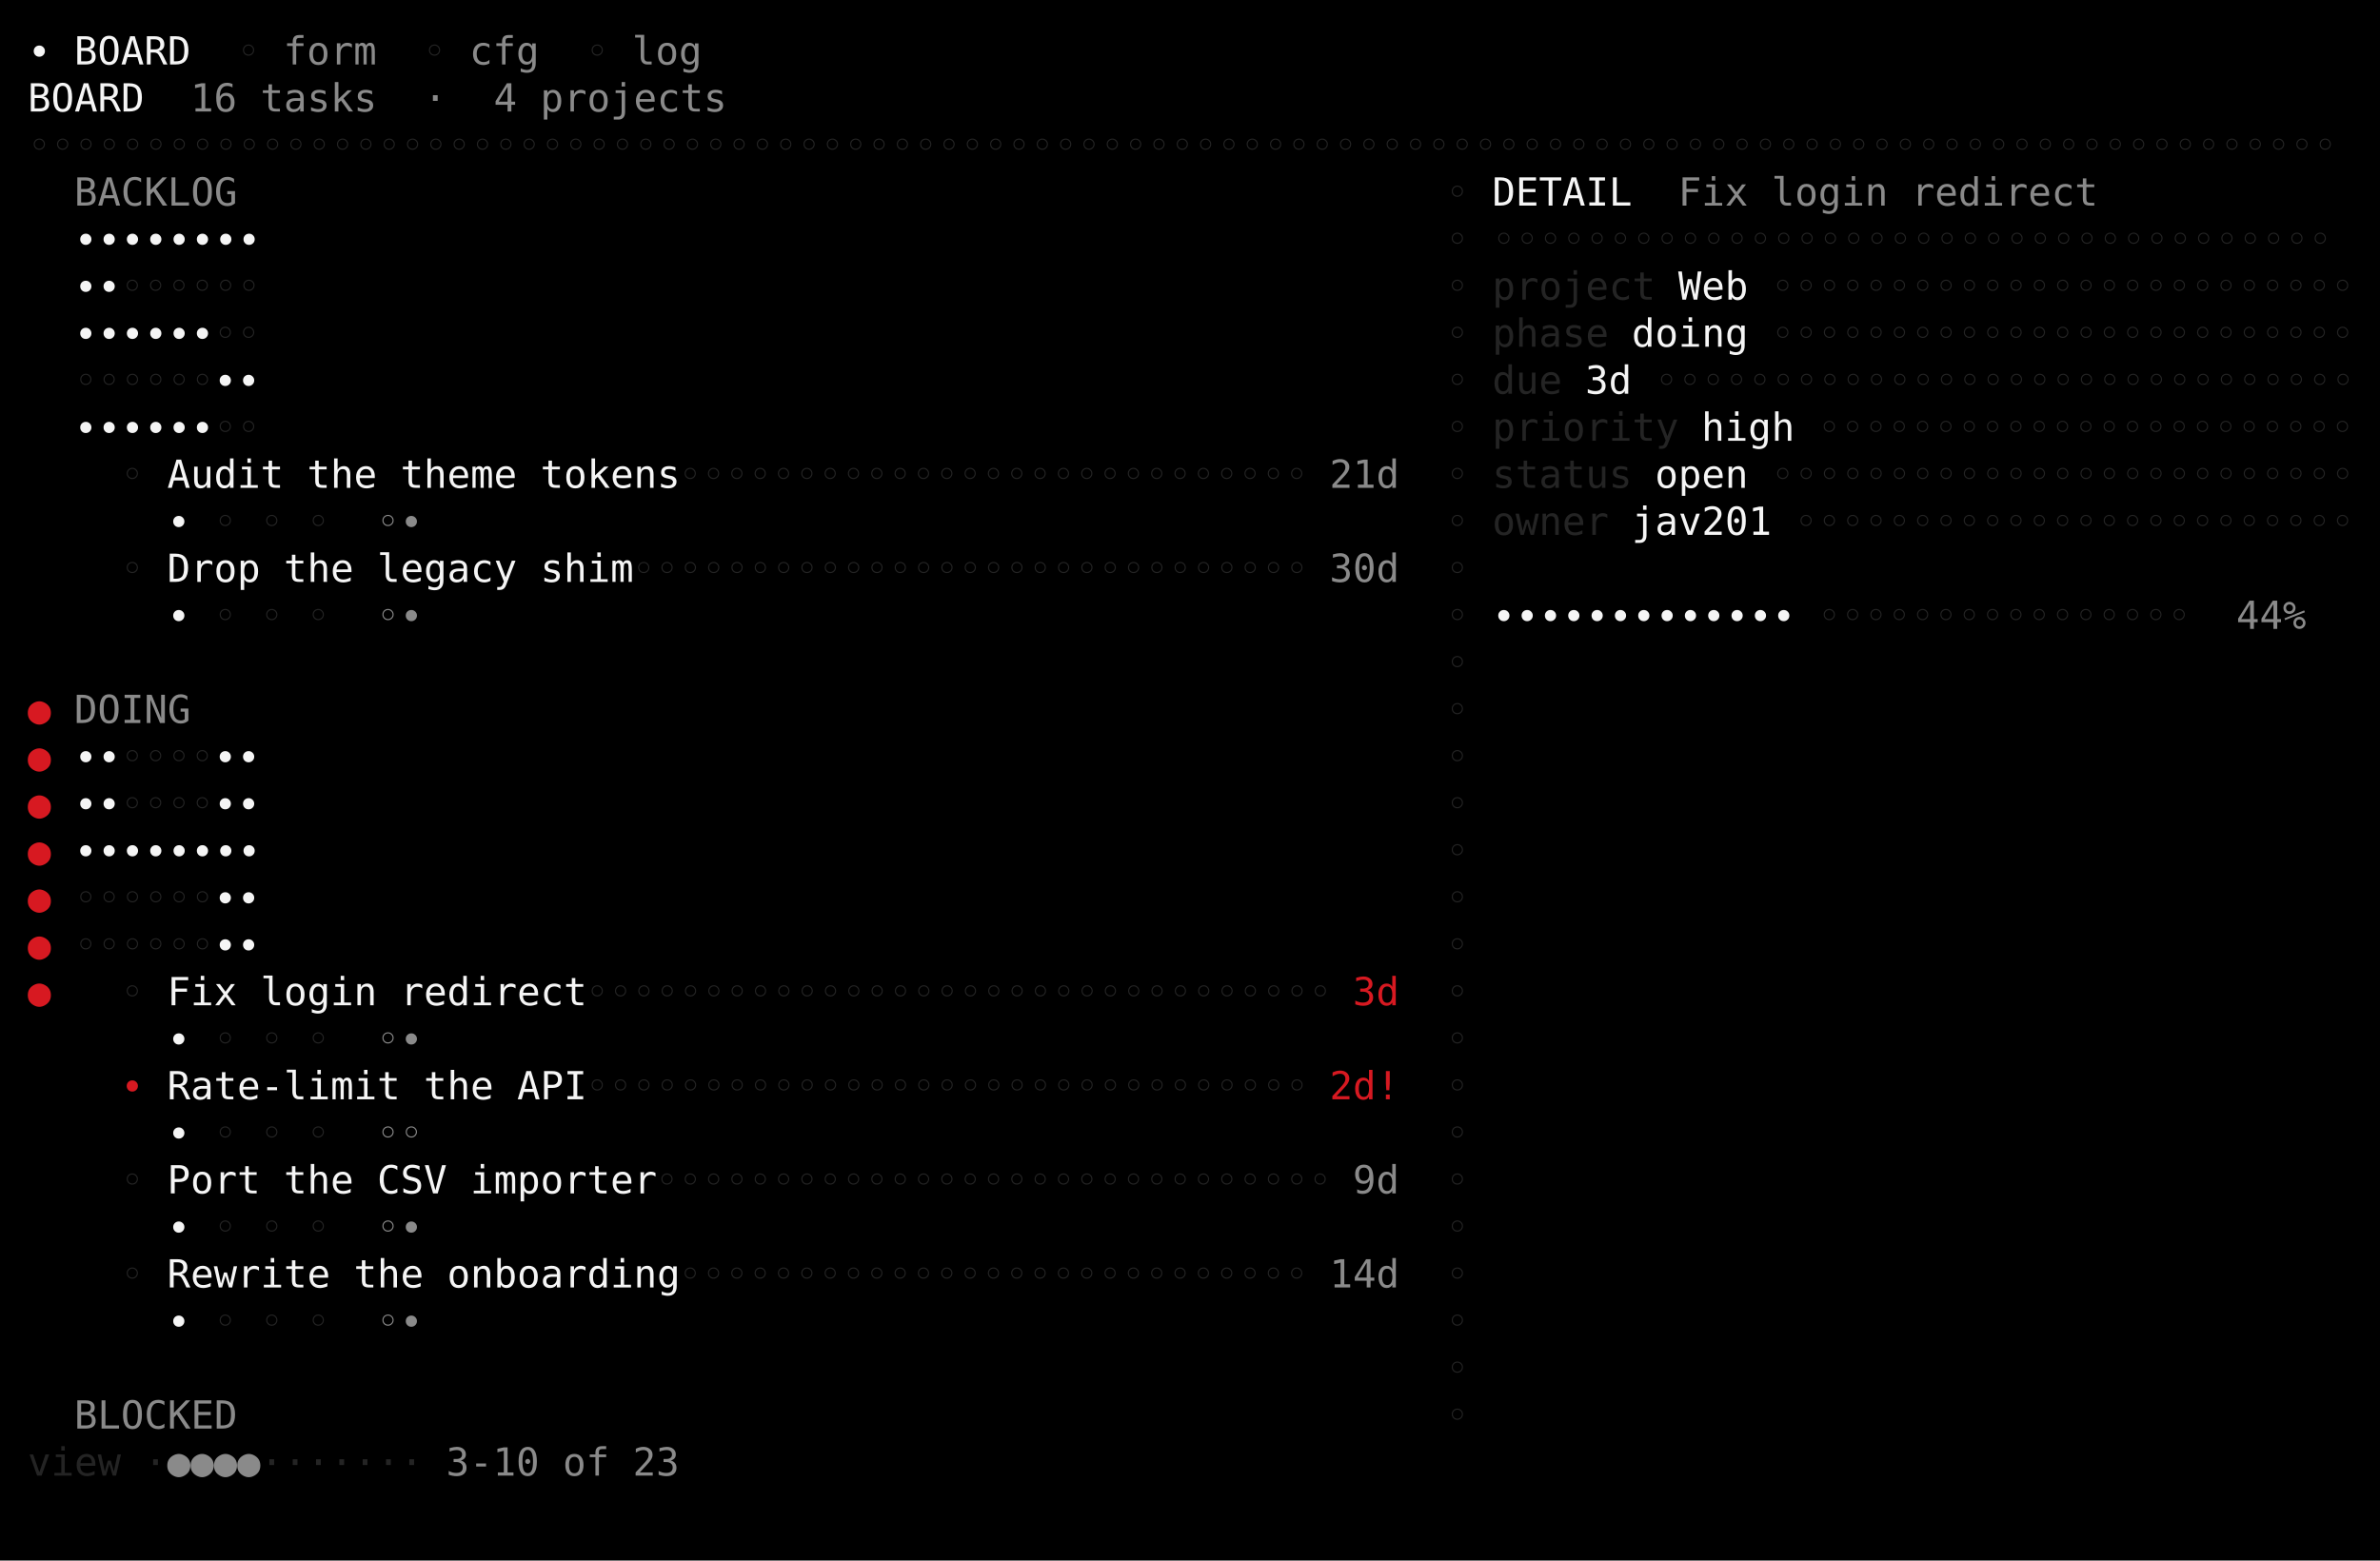
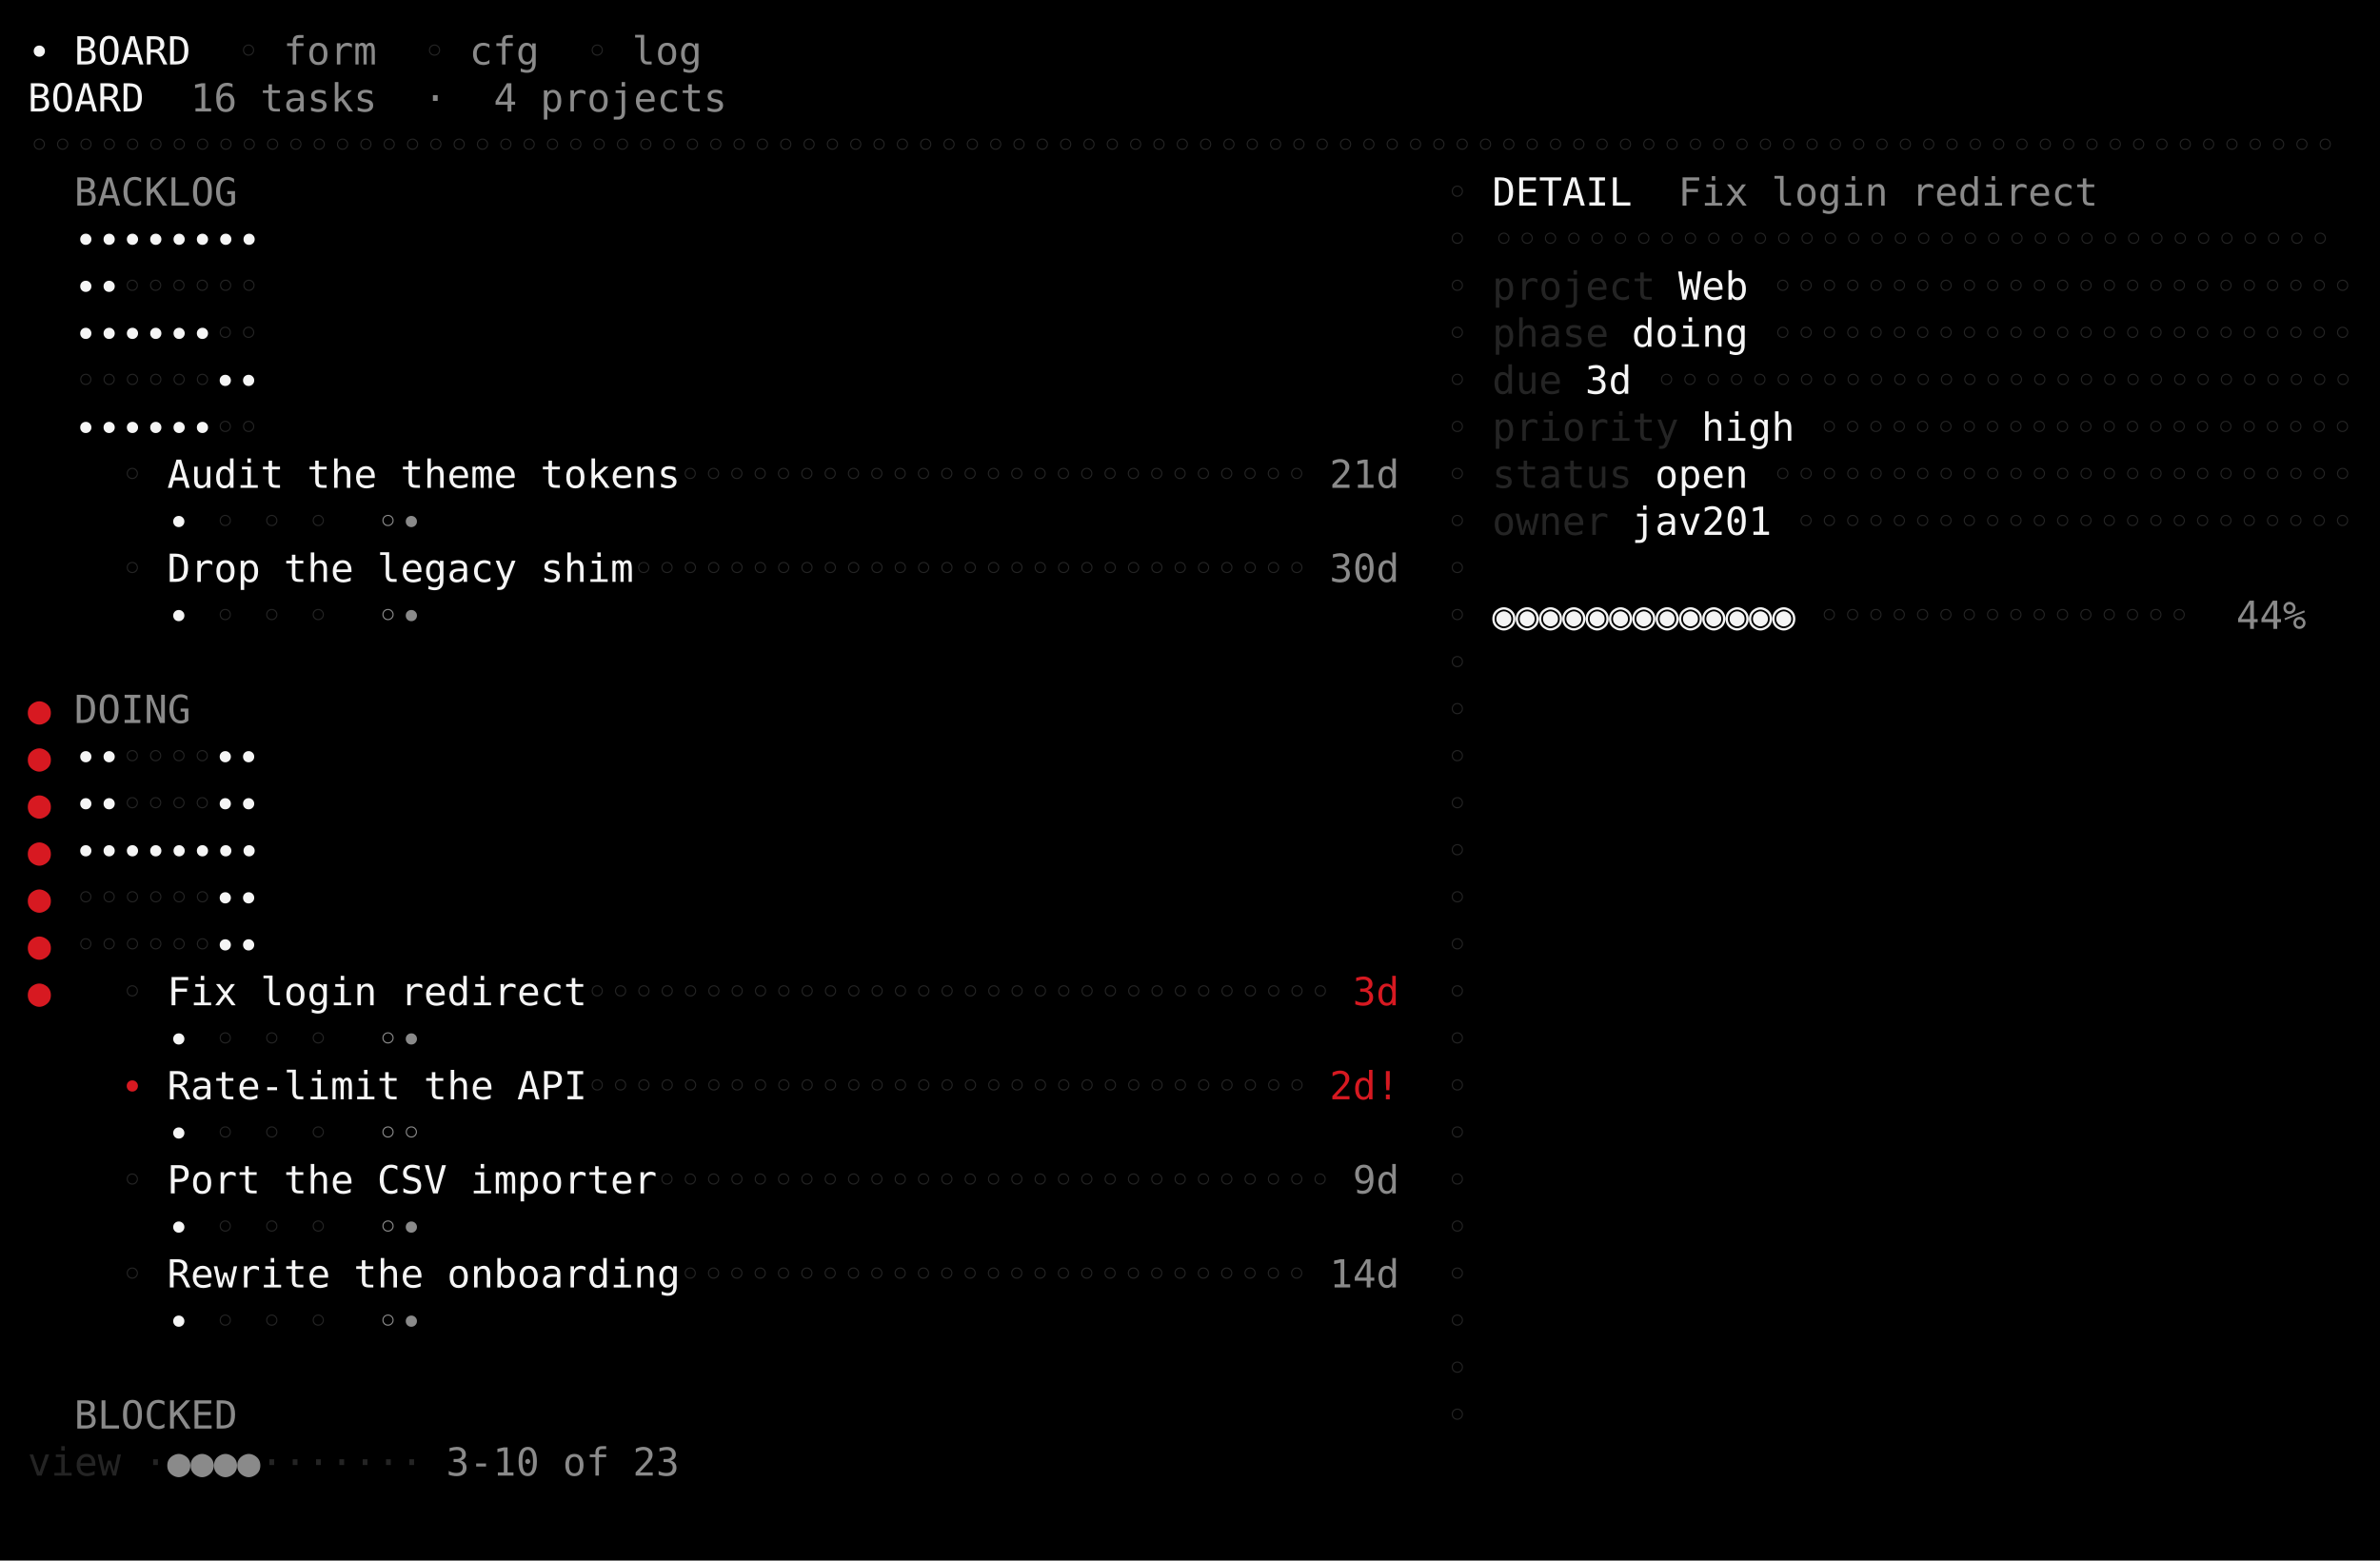
<svg xmlns="http://www.w3.org/2000/svg" viewBox="0 0 860.0 564.0" role="img" aria-label="taskboard · naught · S1 list + detail">
  <rect width="860.0" height="564.0" fill="#000000" />
  <g font-family="ui-monospace,SFMono-Regular,'DejaVu Sans Mono','Cascadia Mono',Menlo,Consolas,'Liberation Mono',monospace" font-size="14.0" xml:space="preserve" style="white-space:pre;font-variant-ligatures:none">
    <text x="10.0" y="23.3" fill="#f5f5f5">∙</text>
    <text x="26.8" y="23.3" fill="#f5f5f5">BOARD</text>
    <text x="85.6" y="23.3" fill="#242424">◦</text>
    <text x="102.4" y="23.3" fill="#8a8a8a">form</text>
    <text x="152.8" y="23.3" fill="#242424">◦</text>
    <text x="169.6" y="23.3" fill="#8a8a8a">cfg</text>
    <text x="211.6" y="23.3" fill="#242424">◦</text>
    <text x="228.4" y="23.3" fill="#8a8a8a">log</text>
    <text x="10.0" y="40.3" fill="#f5f5f5">BOARD</text>
    <text x="68.8" y="40.3" fill="#8a8a8a">16 tasks  ·  4 projects</text>
    <text x="10.0" y="57.3" fill="#242424">◦◦◦◦◦◦◦◦◦◦◦◦◦◦◦◦◦◦◦◦◦◦◦◦◦◦◦◦◦◦◦◦◦◦◦◦◦◦◦◦◦◦◦◦◦◦◦◦◦◦◦◦◦◦◦◦◦◦◦◦◦◦◦◦◦◦◦◦◦◦◦◦◦◦◦◦◦◦◦◦◦◦◦◦◦◦◦◦◦◦◦◦◦◦◦◦◦◦◦</text>
    <text x="26.8" y="74.3" fill="#8a8a8a">BACKLOG</text>
    <text x="522.4" y="74.3" fill="#242424">◦</text>
    <text x="539.2" y="74.3" fill="#f5f5f5">DETAIL</text>
    <text x="606.4" y="74.3" fill="#8a8a8a">Fix login redirect</text>
    <text x="26.8" y="91.3" fill="#f5f5f5">∙∙∙∙∙∙∙∙</text>
    <text x="522.4" y="91.3" fill="#242424">◦</text>
    <text x="539.2" y="91.3" fill="#242424">◦◦◦◦◦◦◦◦◦◦◦◦◦◦◦◦◦◦◦◦◦◦◦◦◦◦◦◦◦◦◦◦◦◦◦◦</text>
    <text x="26.8" y="108.3" fill="#f5f5f5">∙∙</text>
    <text x="43.6" y="108.3" fill="#242424">◦◦◦◦◦◦</text>
    <text x="522.4" y="108.3" fill="#242424">◦</text>
    <text x="539.2" y="108.3" fill="#242424">project</text>
    <text x="606.4" y="108.3" fill="#f5f5f5">Web</text>
    <text x="640.0" y="108.3" fill="#242424">◦◦◦◦◦◦◦◦◦◦◦◦◦◦◦◦◦◦◦◦◦◦◦◦◦</text>
    <text x="26.8" y="125.3" fill="#f5f5f5">∙∙∙∙∙∙</text>
    <text x="77.2" y="125.3" fill="#242424">◦◦</text>
    <text x="522.4" y="125.3" fill="#242424">◦</text>
    <text x="539.2" y="125.3" fill="#242424">phase</text>
    <text x="589.6" y="125.3" fill="#f5f5f5">doing</text>
    <text x="640.0" y="125.3" fill="#242424">◦◦◦◦◦◦◦◦◦◦◦◦◦◦◦◦◦◦◦◦◦◦◦◦◦</text>
    <text x="26.8" y="142.3" fill="#242424">◦◦◦◦◦◦</text>
    <text x="77.2" y="142.3" fill="#f5f5f5">∙∙</text>
    <text x="522.4" y="142.3" fill="#242424">◦</text>
    <text x="539.2" y="142.3" fill="#242424">due</text>
    <text x="572.8" y="142.3" fill="#f5f5f5">3d</text>
    <text x="598.0" y="142.3" fill="#242424">◦◦◦◦◦◦◦◦◦◦◦◦◦◦◦◦◦◦◦◦◦◦◦◦◦◦◦◦◦◦</text>
    <text x="26.8" y="159.3" fill="#f5f5f5">∙∙∙∙∙∙</text>
    <text x="77.2" y="159.3" fill="#242424">◦◦</text>
    <text x="522.4" y="159.3" fill="#242424">◦</text>
    <text x="539.2" y="159.3" fill="#242424">priority</text>
    <text x="614.8" y="159.3" fill="#f5f5f5">high</text>
    <text x="656.8" y="159.3" fill="#242424">◦◦◦◦◦◦◦◦◦◦◦◦◦◦◦◦◦◦◦◦◦◦◦</text>
    <text x="43.6" y="176.3" fill="#242424">◦</text>
    <text x="60.4" y="176.3" fill="#f5f5f5">Audit the theme tokens</text>
    <text x="245.2" y="176.3" fill="#242424">◦◦◦◦◦◦◦◦◦◦◦◦◦◦◦◦◦◦◦◦◦◦◦◦◦◦◦</text>
    <text x="480.4" y="176.3" fill="#8a8a8a">21d</text>
    <text x="522.4" y="176.3" fill="#242424">◦</text>
    <text x="539.2" y="176.3" fill="#242424">status</text>
    <text x="598.0" y="176.3" fill="#f5f5f5">open</text>
    <text x="640.0" y="176.3" fill="#242424">◦◦◦◦◦◦◦◦◦◦◦◦◦◦◦◦◦◦◦◦◦◦◦◦◦</text>
    <text x="60.4" y="193.3" fill="#f5f5f5">∙</text>
    <text x="77.2" y="193.3" fill="#242424">◦</text>
    <text x="94.0" y="193.3" fill="#242424">◦</text>
    <text x="110.8" y="193.3" fill="#242424">◦</text>
    <text x="136.0" y="193.3" fill="#8a8a8a">◦∙</text>
    <text x="522.4" y="193.3" fill="#242424">◦</text>
    <text x="539.2" y="193.3" fill="#242424">owner</text>
    <text x="589.6" y="193.3" fill="#f5f5f5">jav201</text>
    <text x="648.4" y="193.3" fill="#242424">◦◦◦◦◦◦◦◦◦◦◦◦◦◦◦◦◦◦◦◦◦◦◦◦</text>
    <text x="43.6" y="210.3" fill="#242424">◦</text>
    <text x="60.4" y="210.3" fill="#f5f5f5">Drop the legacy shim</text>
    <text x="228.4" y="210.3" fill="#242424">◦◦◦◦◦◦◦◦◦◦◦◦◦◦◦◦◦◦◦◦◦◦◦◦◦◦◦◦◦</text>
    <text x="480.4" y="210.3" fill="#8a8a8a">30d</text>
    <text x="522.4" y="210.3" fill="#242424">◦</text>
    <text x="60.4" y="227.3" fill="#f5f5f5">∙</text>
    <text x="77.2" y="227.3" fill="#242424">◦</text>
    <text x="94.0" y="227.3" fill="#242424">◦</text>
    <text x="110.8" y="227.3" fill="#242424">◦</text>
    <text x="136.0" y="227.3" fill="#8a8a8a">◦∙</text>
    <text x="522.4" y="227.3" fill="#242424">◦</text>
-     <text x="539.2" y="227.3" fill="#f5f5f5">∙∙∙∙∙∙∙∙∙∙∙∙∙</text>
+     <text x="539.2" y="227.3" fill="#f5f5f5">◉◉◉◉◉◉◉◉◉◉◉◉◉</text>
    <text x="656.8" y="227.3" fill="#242424">◦◦◦◦◦◦◦◦◦◦◦◦◦◦◦◦</text>
    <text x="799.6" y="227.3" fill="#8a8a8a"> 44%</text>
    <text x="522.4" y="244.3" fill="#242424">◦</text>
    <text x="10.0" y="261.3" fill="#d71921">●</text>
    <text x="26.8" y="261.3" fill="#8a8a8a">DOING</text>
    <text x="522.4" y="261.3" fill="#242424">◦</text>
    <text x="10.0" y="278.3" fill="#d71921">●</text>
    <text x="26.8" y="278.3" fill="#f5f5f5">∙∙</text>
    <text x="43.6" y="278.3" fill="#242424">◦◦◦◦</text>
    <text x="77.2" y="278.3" fill="#f5f5f5">∙∙</text>
    <text x="522.4" y="278.3" fill="#242424">◦</text>
    <text x="10.0" y="295.3" fill="#d71921">●</text>
    <text x="26.8" y="295.3" fill="#f5f5f5">∙∙</text>
    <text x="43.6" y="295.3" fill="#242424">◦◦◦◦</text>
    <text x="77.2" y="295.3" fill="#f5f5f5">∙∙</text>
    <text x="522.4" y="295.3" fill="#242424">◦</text>
    <text x="10.0" y="312.3" fill="#d71921">●</text>
    <text x="26.8" y="312.3" fill="#f5f5f5">∙∙∙∙∙∙∙∙</text>
    <text x="522.4" y="312.3" fill="#242424">◦</text>
    <text x="10.0" y="329.3" fill="#d71921">●</text>
    <text x="26.8" y="329.3" fill="#242424">◦◦◦◦◦◦</text>
    <text x="77.2" y="329.3" fill="#f5f5f5">∙∙</text>
    <text x="522.4" y="329.3" fill="#242424">◦</text>
    <text x="10.0" y="346.3" fill="#d71921">●</text>
    <text x="26.8" y="346.3" fill="#242424">◦◦◦◦◦◦</text>
    <text x="77.2" y="346.3" fill="#f5f5f5">∙∙</text>
    <text x="522.4" y="346.3" fill="#242424">◦</text>
    <text x="10.0" y="363.3" fill="#d71921">●</text>
    <text x="43.6" y="363.3" fill="#242424">◦</text>
    <text x="60.4" y="363.3" fill="#f5f5f5">Fix login redirect</text>
    <text x="211.6" y="363.3" fill="#242424">◦◦◦◦◦◦◦◦◦◦◦◦◦◦◦◦◦◦◦◦◦◦◦◦◦◦◦◦◦◦◦◦</text>
    <text x="488.8" y="363.3" fill="#d71921">3d</text>
    <text x="522.4" y="363.3" fill="#242424">◦</text>
    <text x="60.4" y="380.3" fill="#f5f5f5">∙</text>
    <text x="77.2" y="380.3" fill="#242424">◦</text>
    <text x="94.0" y="380.3" fill="#242424">◦</text>
    <text x="110.8" y="380.3" fill="#242424">◦</text>
    <text x="136.0" y="380.3" fill="#8a8a8a">◦∙</text>
    <text x="522.4" y="380.3" fill="#242424">◦</text>
    <text x="43.6" y="397.3" fill="#d71921">∙</text>
    <text x="60.4" y="397.3" fill="#f5f5f5">Rate-limit the API</text>
    <text x="211.6" y="397.3" fill="#242424">◦◦◦◦◦◦◦◦◦◦◦◦◦◦◦◦◦◦◦◦◦◦◦◦◦◦◦◦◦◦◦</text>
    <text x="480.4" y="397.3" fill="#d71921">2d!</text>
    <text x="522.4" y="397.3" fill="#242424">◦</text>
    <text x="60.4" y="414.3" fill="#f5f5f5">∙</text>
    <text x="77.2" y="414.3" fill="#242424">◦</text>
    <text x="94.0" y="414.3" fill="#242424">◦</text>
    <text x="110.8" y="414.3" fill="#242424">◦</text>
    <text x="136.0" y="414.3" fill="#8a8a8a">◦◦</text>
    <text x="522.4" y="414.3" fill="#242424">◦</text>
    <text x="43.6" y="431.3" fill="#242424">◦</text>
    <text x="60.4" y="431.3" fill="#f5f5f5">Port the CSV importer</text>
    <text x="236.8" y="431.3" fill="#242424">◦◦◦◦◦◦◦◦◦◦◦◦◦◦◦◦◦◦◦◦◦◦◦◦◦◦◦◦◦</text>
    <text x="488.8" y="431.3" fill="#8a8a8a">9d</text>
    <text x="522.4" y="431.3" fill="#242424">◦</text>
    <text x="60.4" y="448.3" fill="#f5f5f5">∙</text>
    <text x="77.2" y="448.3" fill="#242424">◦</text>
    <text x="94.0" y="448.3" fill="#242424">◦</text>
    <text x="110.8" y="448.3" fill="#242424">◦</text>
    <text x="136.0" y="448.3" fill="#8a8a8a">◦∙</text>
    <text x="522.4" y="448.3" fill="#242424">◦</text>
    <text x="43.6" y="465.3" fill="#242424">◦</text>
    <text x="60.4" y="465.3" fill="#f5f5f5">Rewrite the onboarding</text>
    <text x="245.2" y="465.3" fill="#242424">◦◦◦◦◦◦◦◦◦◦◦◦◦◦◦◦◦◦◦◦◦◦◦◦◦◦◦</text>
    <text x="480.4" y="465.3" fill="#8a8a8a">14d</text>
    <text x="522.4" y="465.3" fill="#242424">◦</text>
    <text x="60.4" y="482.3" fill="#f5f5f5">∙</text>
    <text x="77.2" y="482.3" fill="#242424">◦</text>
    <text x="94.0" y="482.3" fill="#242424">◦</text>
    <text x="110.8" y="482.3" fill="#242424">◦</text>
    <text x="136.0" y="482.3" fill="#8a8a8a">◦∙</text>
    <text x="522.4" y="482.3" fill="#242424">◦</text>
    <text x="522.4" y="499.3" fill="#242424">◦</text>
    <text x="26.8" y="516.3" fill="#8a8a8a">BLOCKED</text>
    <text x="522.4" y="516.3" fill="#242424">◦</text>
    <text x="10.0" y="533.3" fill="#242424">view</text>
    <text x="52.0" y="533.3" fill="#242424">·</text>
    <text x="60.4" y="533.3" fill="#8a8a8a">●●●●</text>
    <text x="94.0" y="533.3" fill="#242424">·······</text>
    <text x="161.2" y="533.3" fill="#8a8a8a">3-10 of 23</text>
  </g>
</svg>
